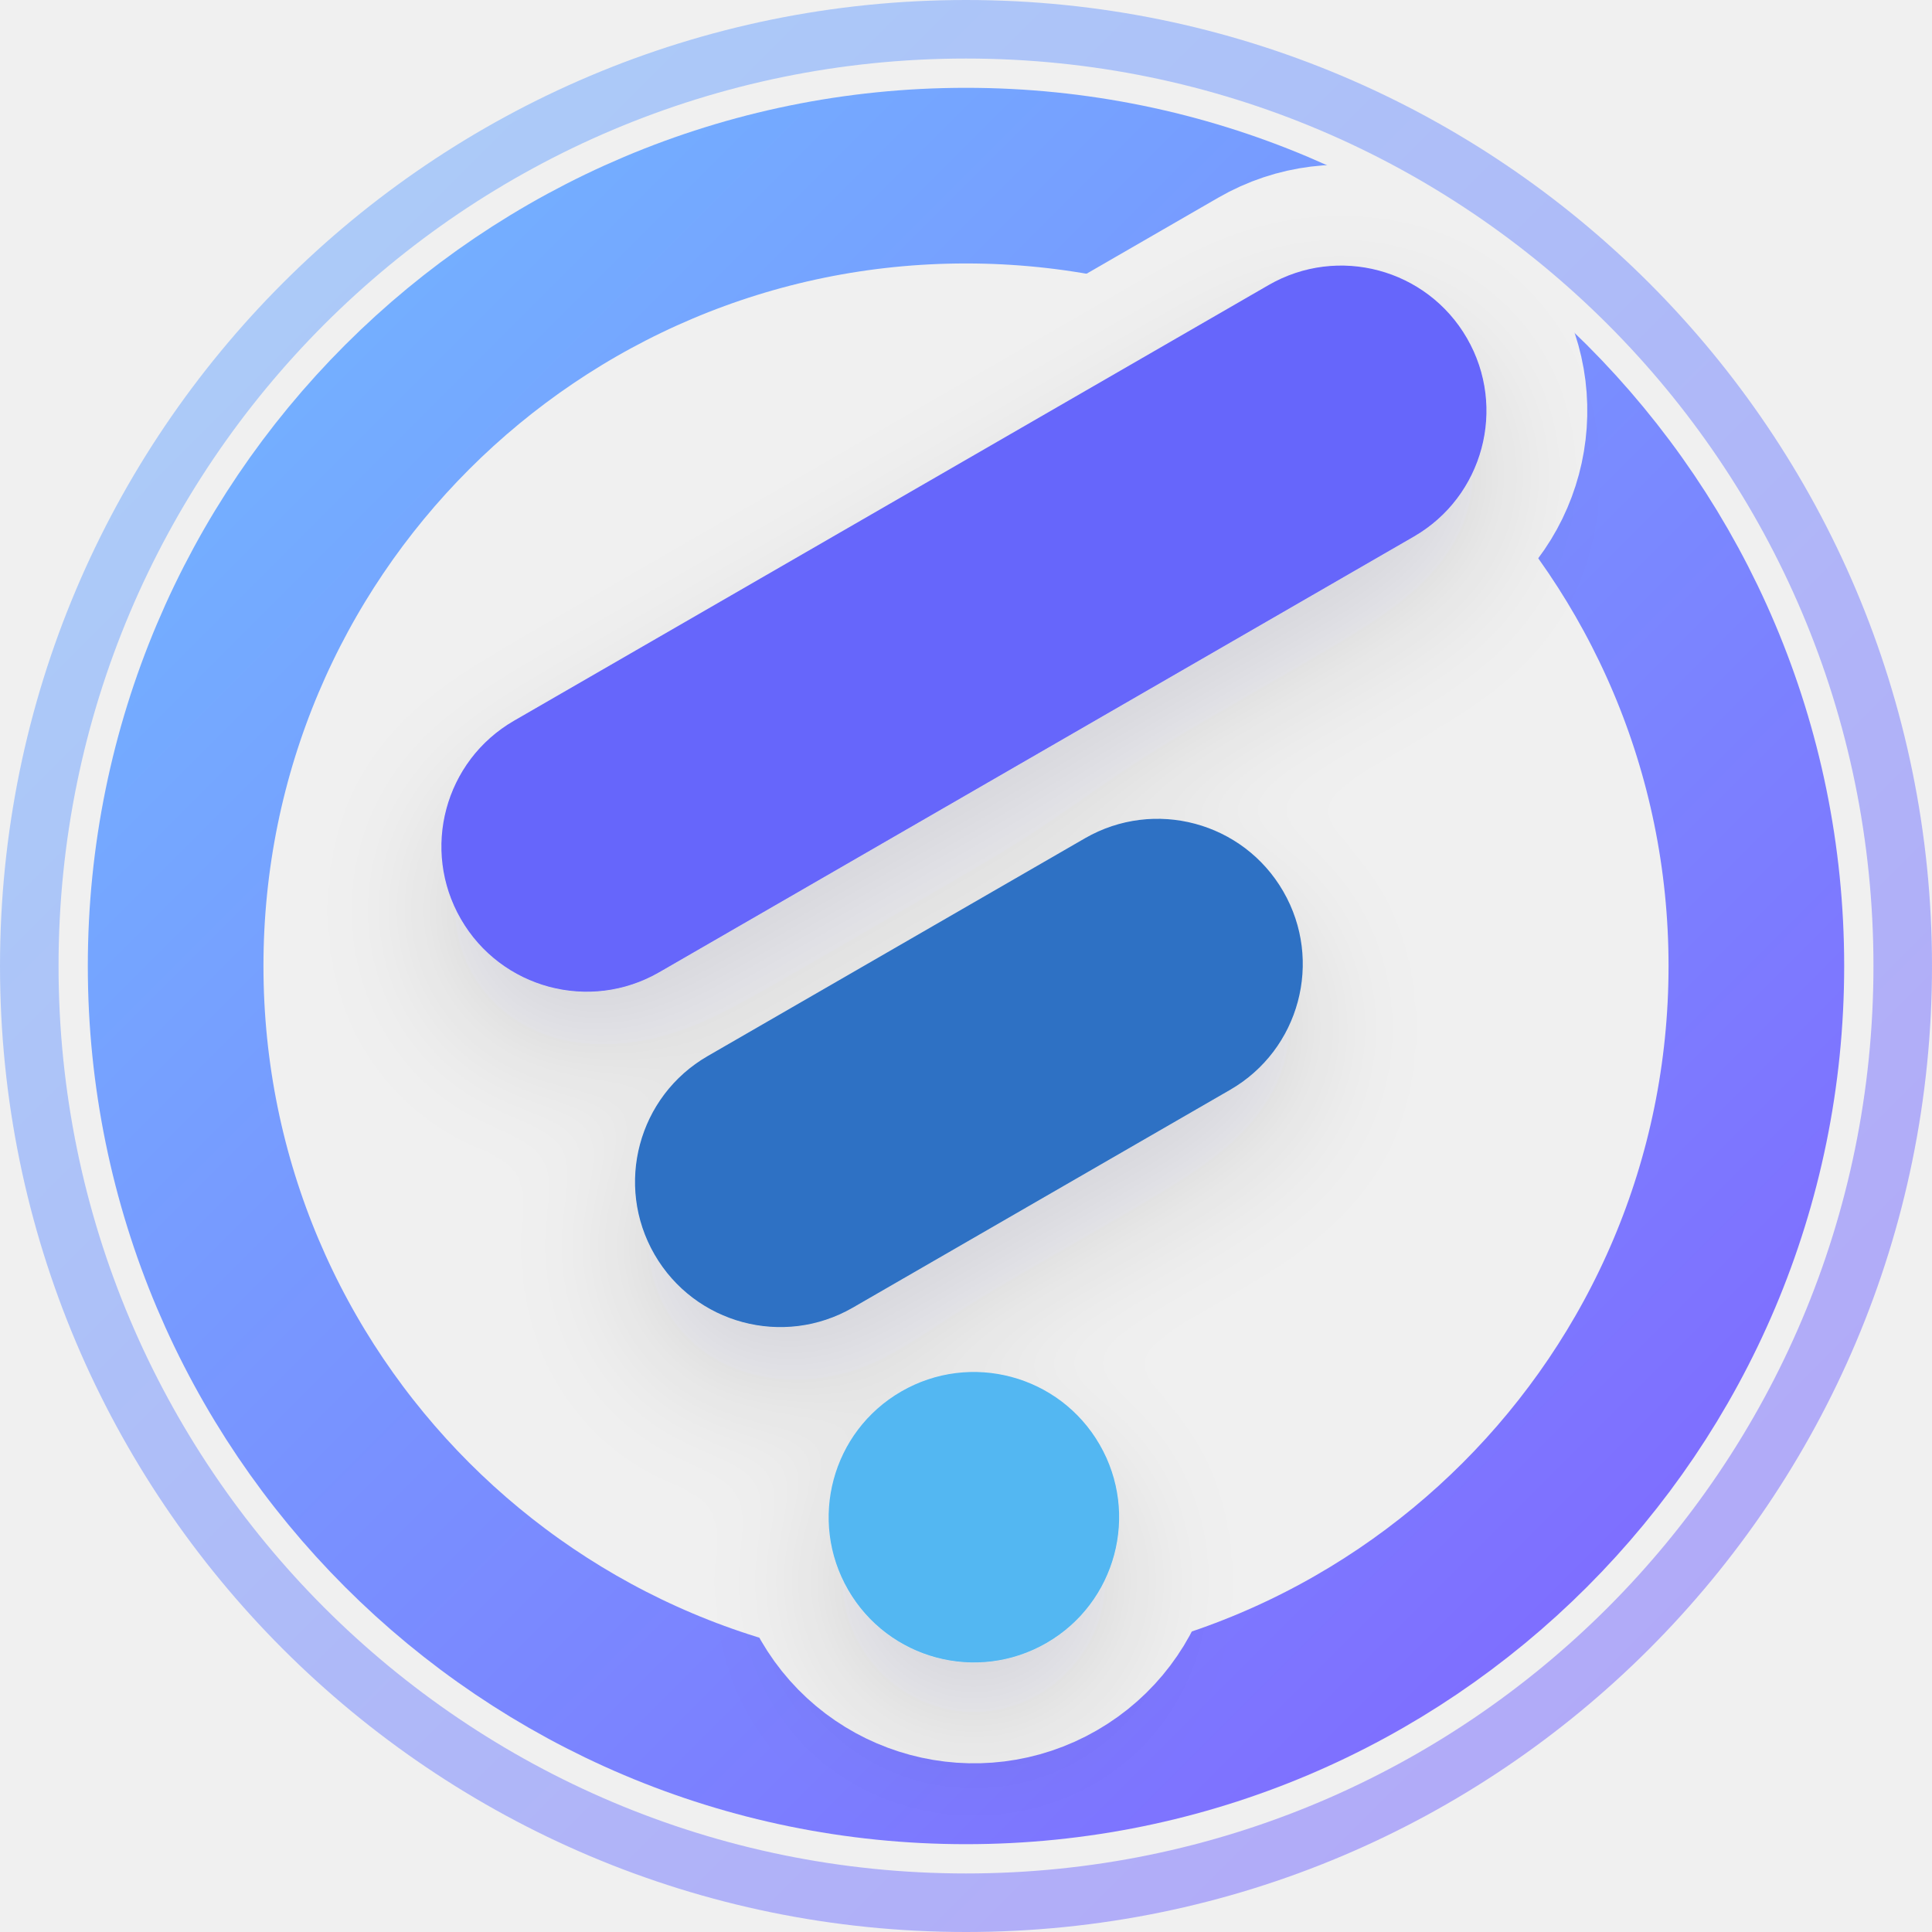
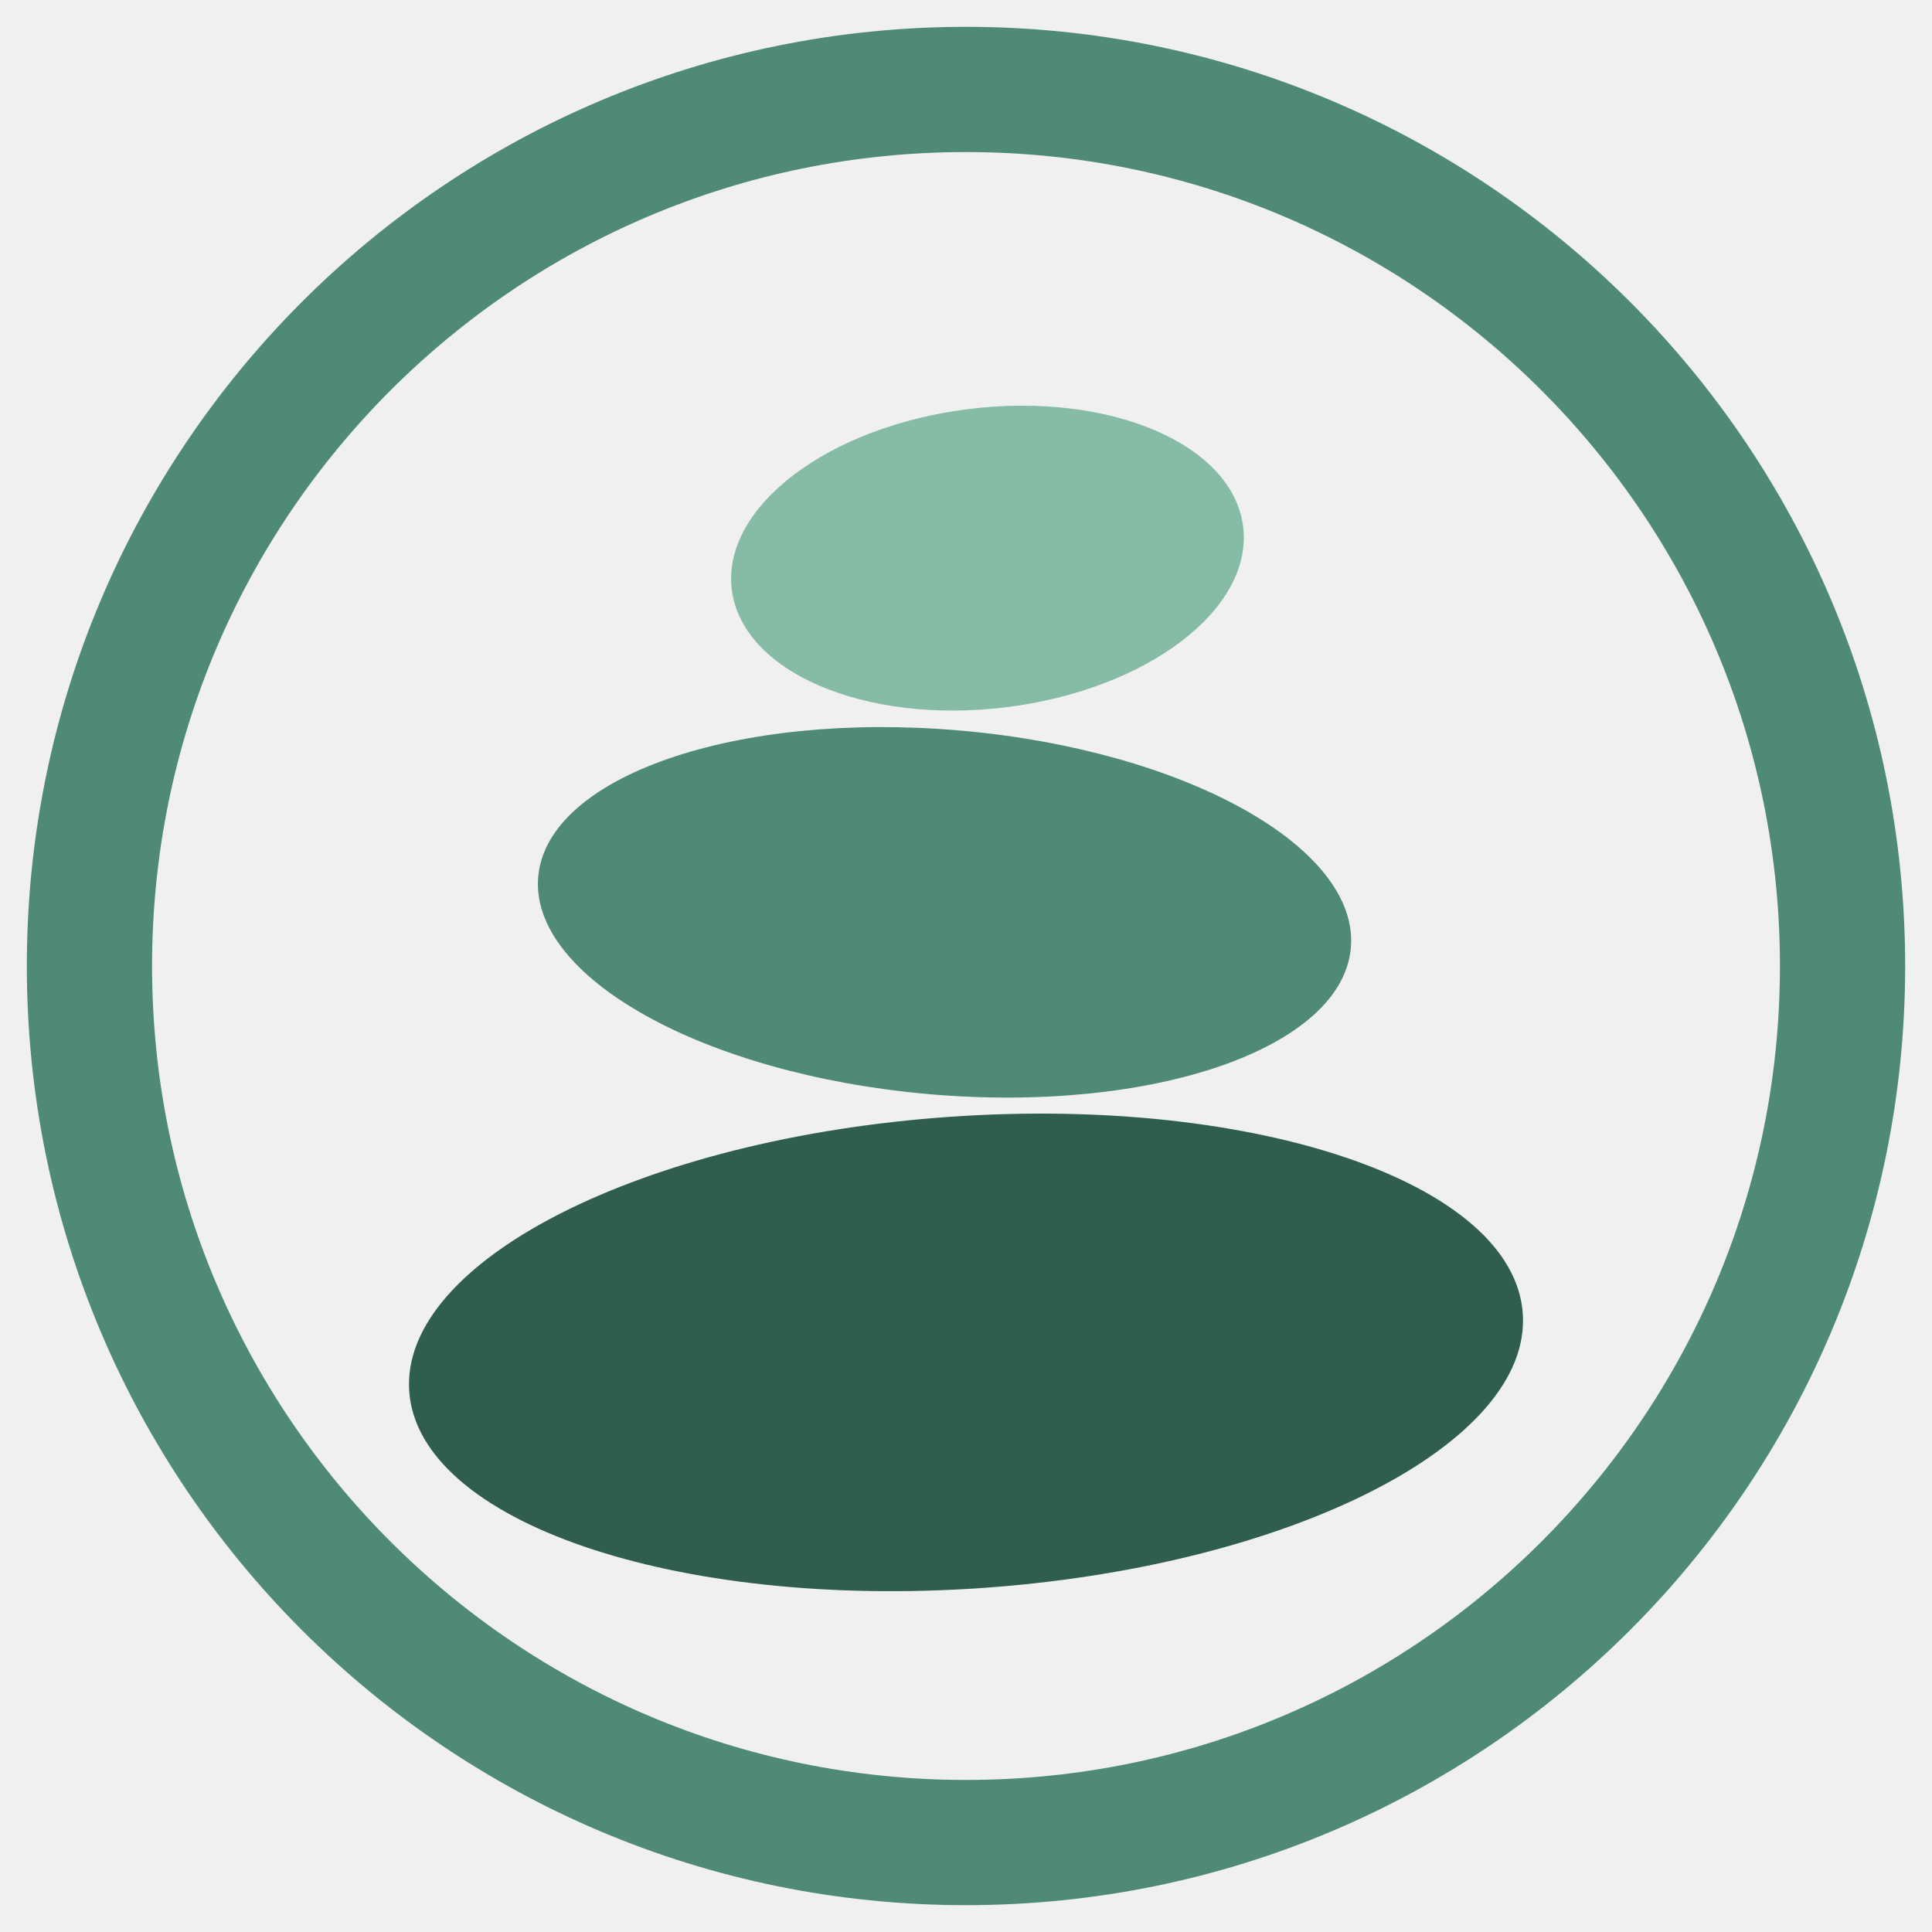
- <svg xmlns="http://www.w3.org/2000/svg" width="108" height="108" viewBox="54 54 132 132">
-   <defs>
-     <filter id="glow-shadow" x="-50%" y="-50%" width="200%" height="200%">
-       <feDropShadow dx="0" dy="5" stdDeviation="5" flood-color="#0F172A" flood-opacity="0.12" />
-     </filter>
-     <path id="shape-top" d="M60.65,89.6L154.18,35.6A18,18 107.59,0 1,178.77 42.19L178.77,42.19A18,18 107.59,0 1,172.18 66.78L78.65,120.78A18,18 106.67,0 1,54.06 114.19L54.06,114.19A18,18 106.67,0 1,60.65 89.6z" />
-     <path id="shape-mid" d="M84.65,131.17L131.42,104.17A18,18 107.83,0 1,156 110.76L156,110.76A18,18 107.83,0 1,149.42 135.35L102.65,162.35A18,18 106.67,0 1,78.06 155.76L78.06,155.76A18,18 106.67,0 1,84.65 131.17z" />
-     <path id="shape-bot" d="M108.65,172.74L108.65,172.74A18,18 116.03,0 1,133.24 179.33L133.24,179.33A18,18 116.03,0 1,126.65 203.92L126.65,203.92A18,18 116.03,0 1,102.06 197.33L102.06,197.33A18,18 116.03,0 1,108.65 172.74z" />
-     <mask id="cutout-mask">
-       <rect x="0" y="0" width="240" height="240" fill="white" />
-       <g transform="translate(15.77, 15.77) scale(0.86856, 0.86856)">
-         <g transform="translate(45.96154, 43.84615) scale(0.6346154, 0.6346154)">
-           <use href="#shape-top" fill="black" stroke="black" stroke-width="25" />
-           <use href="#shape-mid" fill="black" stroke="black" stroke-width="25" />
-           <use href="#shape-bot" fill="black" stroke="black" stroke-width="25" />
-         </g>
-       </g>
-     </mask>
-     <linearGradient id="ring-grad" x1="0%" y1="0%" x2="100%" y2="100%">
-       <stop offset="0%" stop-color="#72B7FF" />
-       <stop offset="100%" stop-color="#8066FF" />
-     </linearGradient>
-   </defs>
-   <circle cx="120" cy="120" r="64" fill="none" stroke="url(#ring-grad)" stroke-width="4" opacity="0.55" />
-   <circle cx="120" cy="120" r="54" fill="none" stroke="url(#ring-grad)" stroke-width="12" mask="url(#cutout-mask)" opacity="1" />
-   <g transform="translate(15.77, 15.77) scale(0.86856, 0.86856)" filter="url(#glow-shadow)">
-     <g transform="translate(45.96154, 43.84615) scale(0.6346154, 0.6346154)">
-       <use href="#shape-top" fill="#6666FB" />
-       <use href="#shape-mid" fill="#2F71C4" />
-       <use href="#shape-bot" fill="#53B7F2" />
-     </g>
+ <svg xmlns="http://www.w3.org/2000/svg" width="108" height="108" viewBox="0 0 108 108">
+   <circle cx="54" cy="54" r="49" fill="none" stroke="#4F8A76" stroke-width="7" />
+   <g transform="translate(54 54) scale(1.2) translate(-54 -53)">
+     <ellipse cx="54" cy="71" rx="26" ry="11" transform="rotate(-4 54 71)" fill="#2F5D50" />
+     <ellipse cx="53" cy="50.5" rx="19" ry="8.5" transform="rotate(5 53 50.5)" fill="#4F8A76" />
+     <ellipse cx="55" cy="34" rx="12" ry="7" transform="rotate(-7 55 34)" fill="#86BBA5" />
  </g>
</svg>
